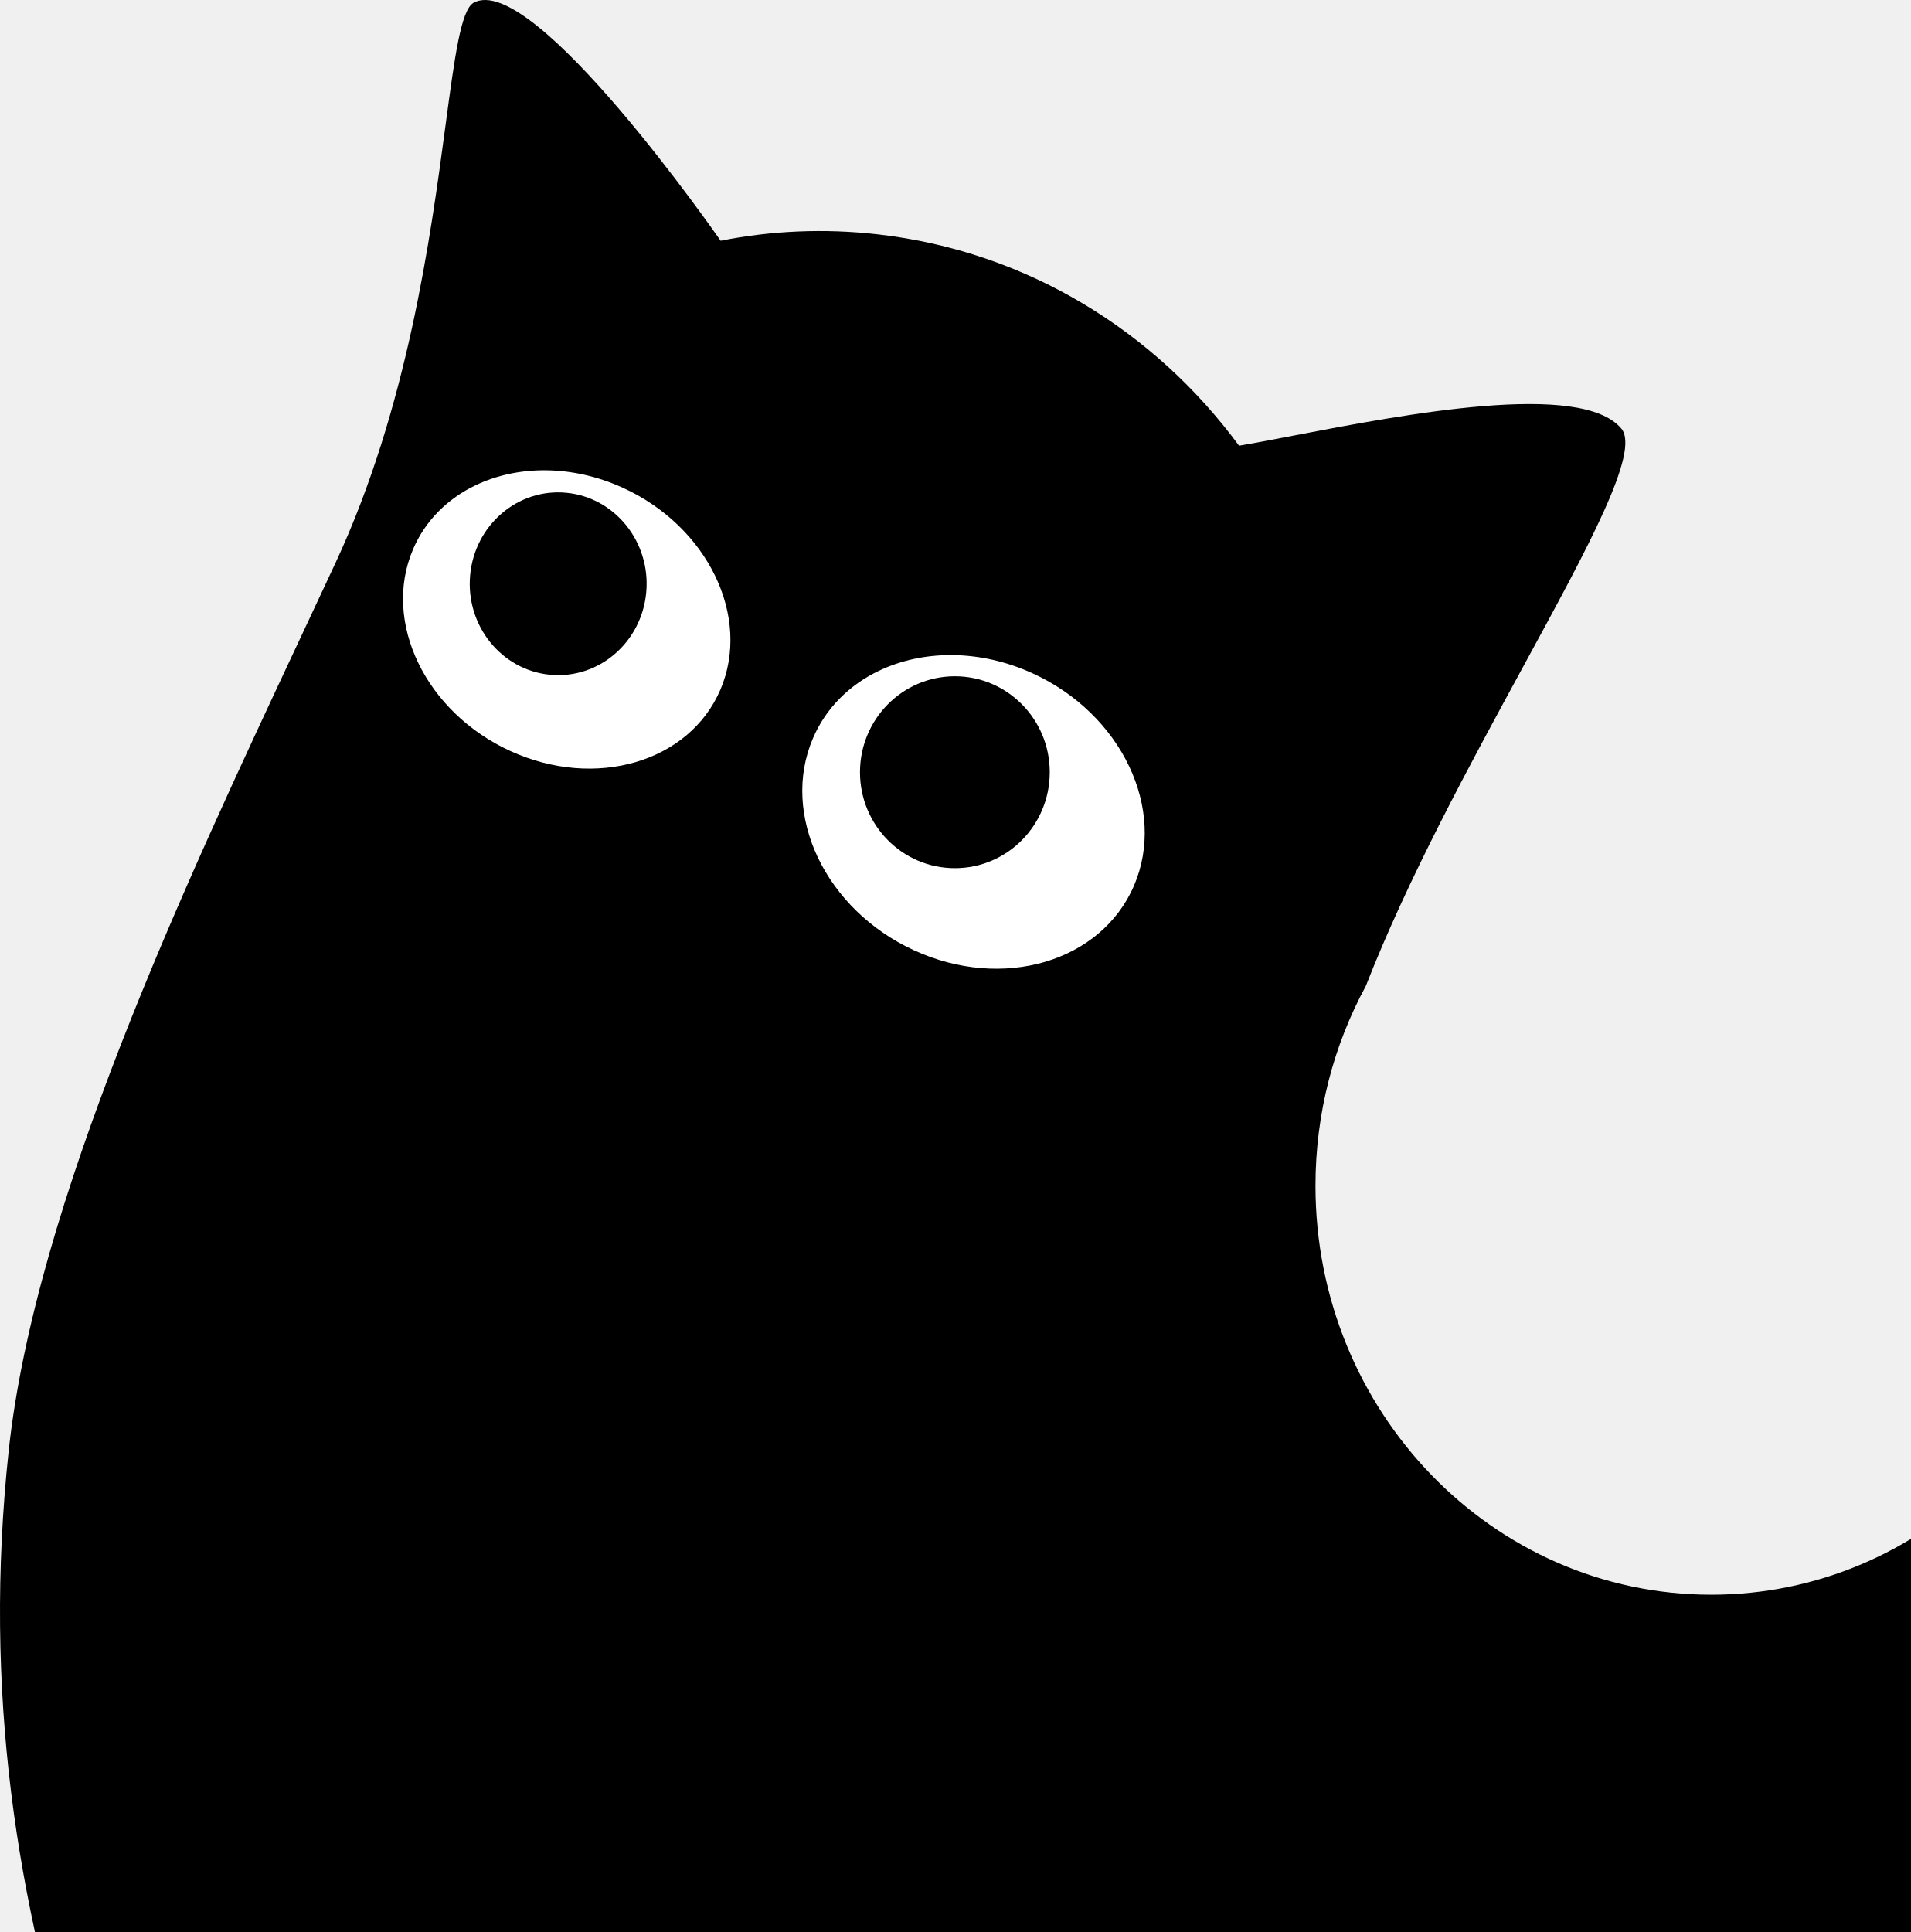
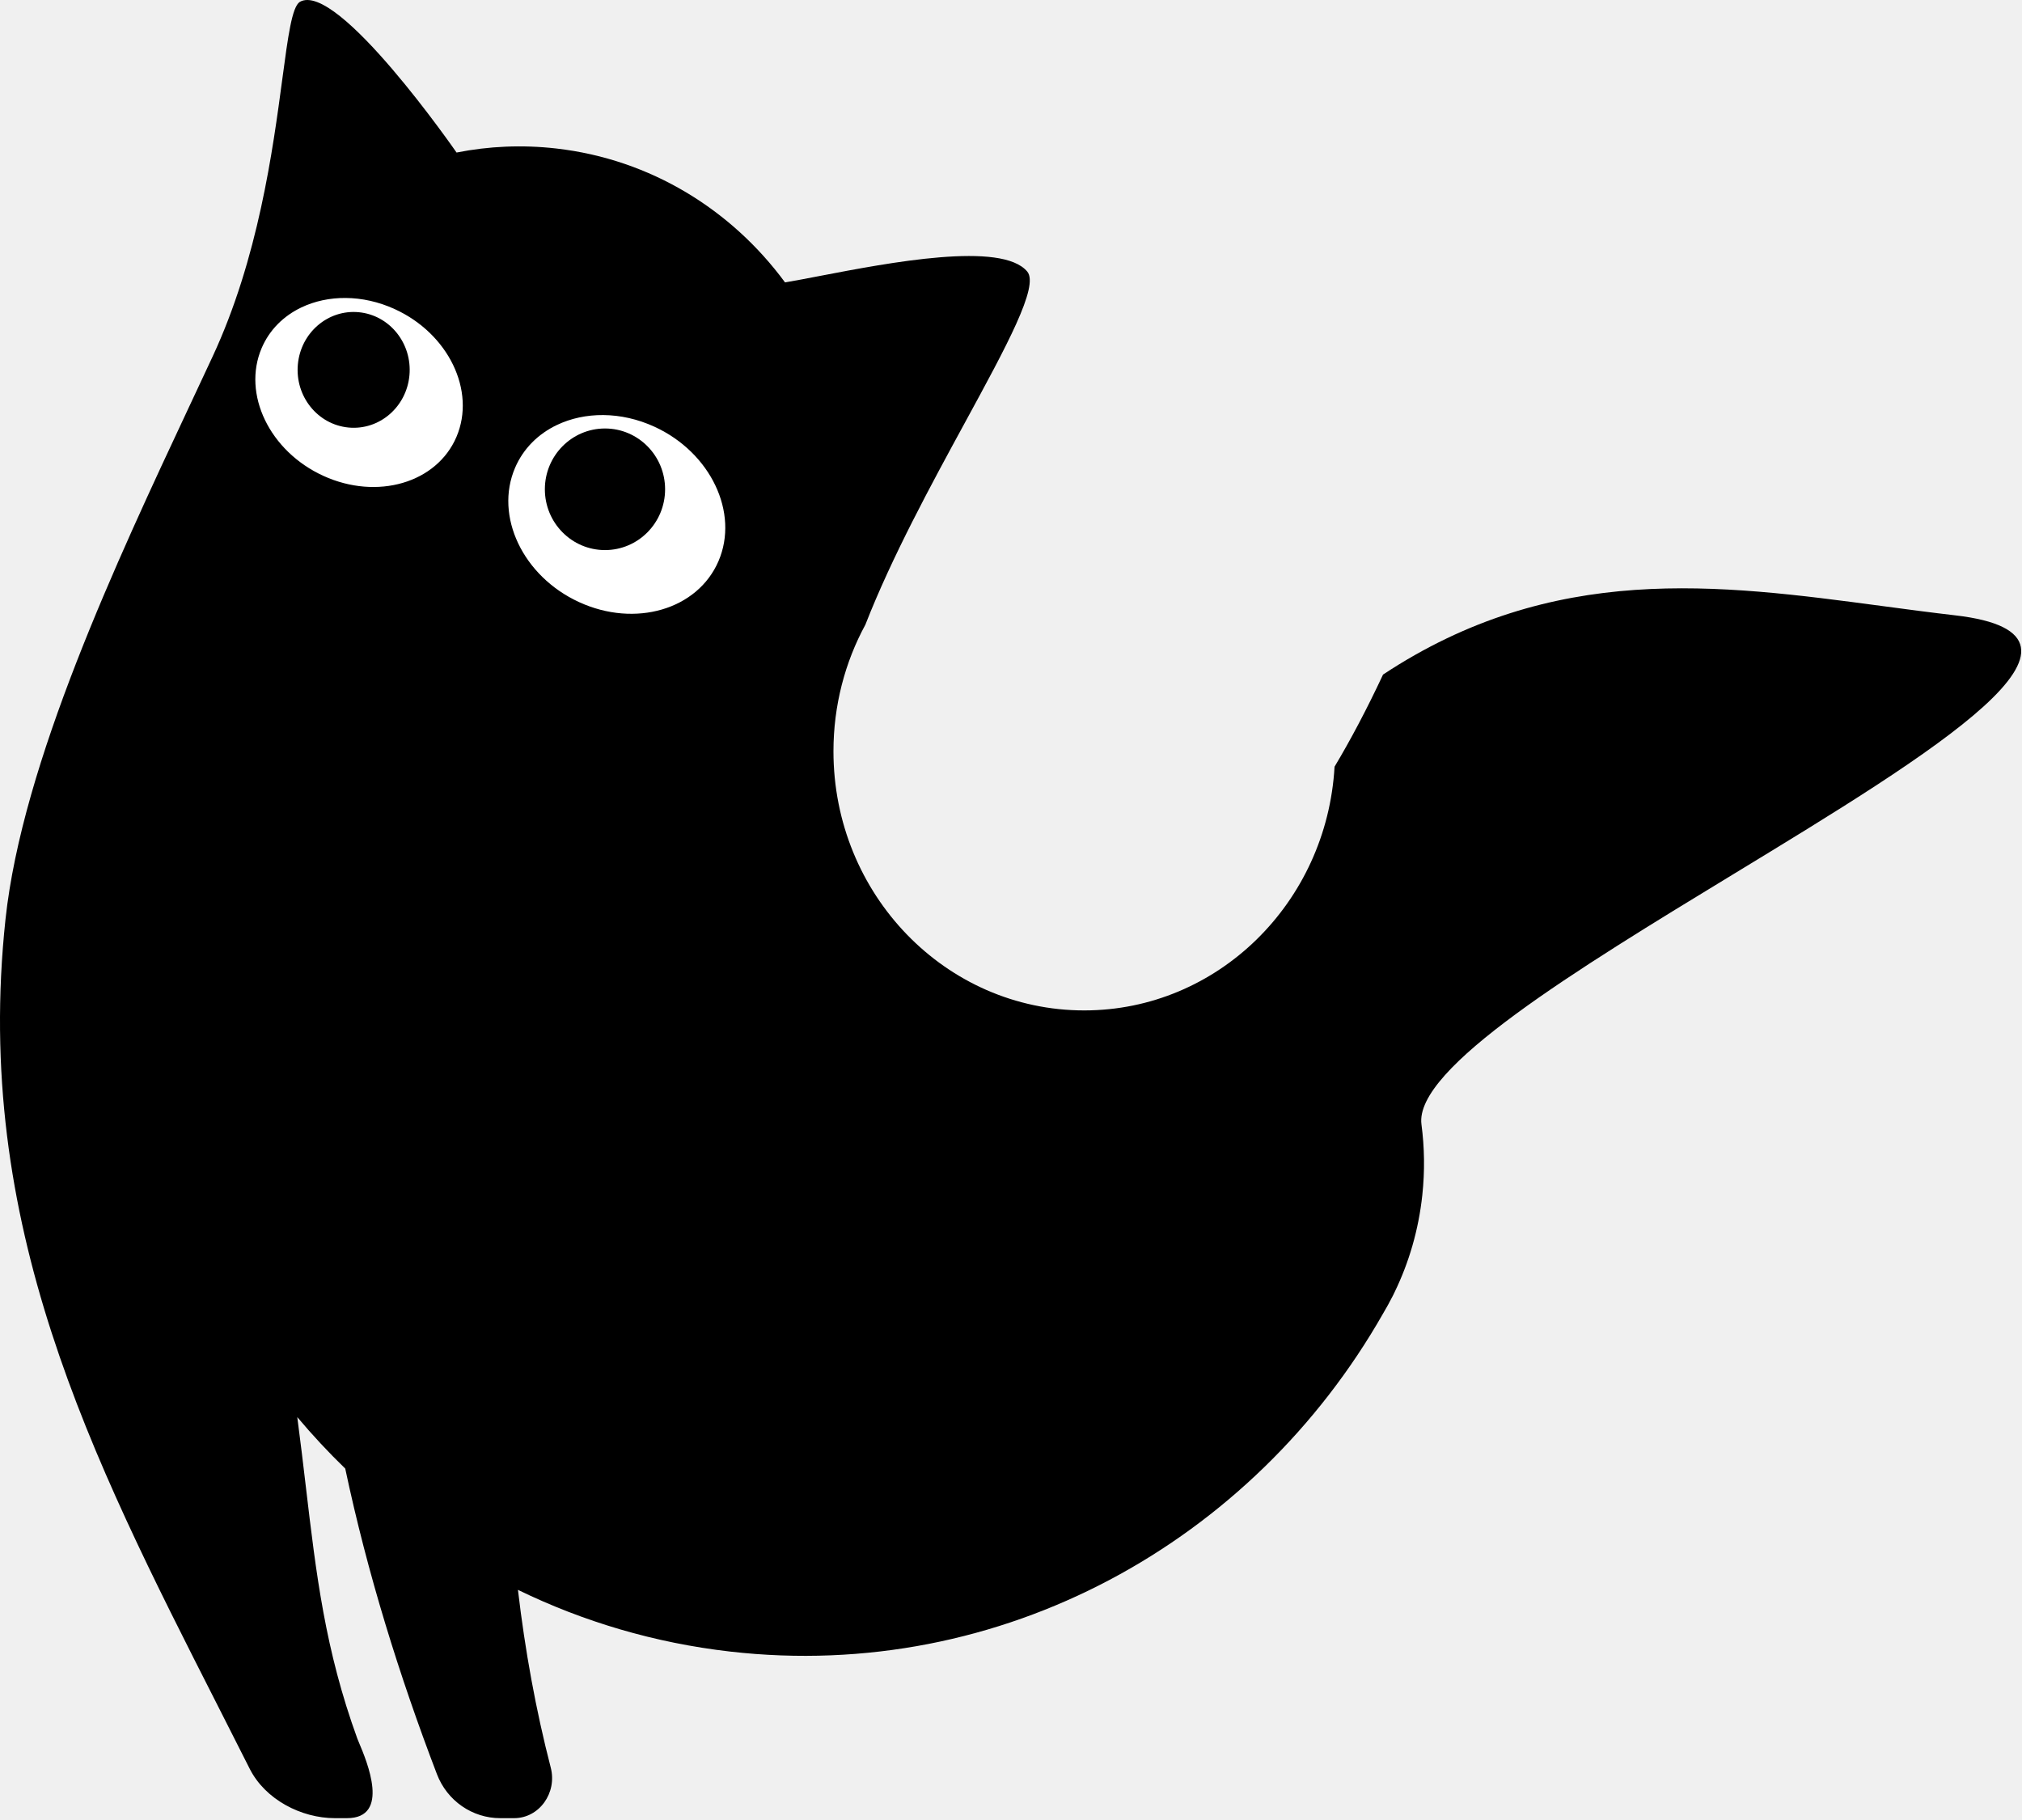
- <svg xmlns="http://www.w3.org/2000/svg" width="449" height="454" viewBox="0 0 449 454" fill="none">
+ <svg xmlns="http://www.w3.org/2000/svg" preserveAspectRatio="none" viewBox="0 0 750 675" fill="none">
  <ellipse cx="177.678" cy="181.465" rx="108.604" ry="98.786" fill="white" />
  <ellipse cx="20.791" cy="21.469" rx="20.791" ry="21.469" transform="matrix(0.995475 0.0950258 -0.0890687 0.996026 112.391 113.818)" fill="black" />
  <ellipse cx="224.4" cy="181.465" rx="22.299" ry="22.549" fill="black" />
-   <path fill-rule="evenodd" clip-rule="evenodd" d="M169.349 56.575C169.349 56.575 125.087 -7.373 111.195 0.706C108.291 2.582 106.845 13.393 104.723 29.263C101.199 55.611 95.81 95.903 78.787 132.393C77.087 136.037 75.37 139.705 73.644 143.394L73.639 143.403C72.511 145.815 71.364 148.262 70.202 150.741C43.273 208.191 8.252 282.906 2.041 340.918C-10.058 453.939 33.614 539.845 80.635 632.338C84.614 640.165 88.616 648.039 92.611 655.98C98.365 667.417 111.746 674.32 124.222 674.32H128.695C144.957 674.32 136.048 653.18 133.205 646.432L133.204 646.43C132.899 645.706 132.664 645.149 132.537 644.8C120.594 611.954 117.286 583.936 113.437 551.329C112.464 543.088 111.456 534.554 110.266 525.574C115.871 532.241 121.808 538.614 128.054 544.664C136.328 583.716 148.165 621.633 162.055 657.974C165.854 667.912 175.215 674.32 185.557 674.32L190.685 674.32C200.038 674.32 206.701 664.926 204.29 655.591C198.72 634.029 194.738 612.019 192.117 589.644C216.32 601.416 242.786 609.329 270.86 612.537C371.508 624.039 464.77 571.871 512.998 487.184C514.183 485.193 515.307 483.156 516.368 481.076L516.607 480.627C516.856 480.16 517.077 479.704 517.273 479.259C522.609 468.281 526.181 456.155 527.565 443.23C528.519 434.311 528.377 425.527 527.249 417.024C524.494 396.259 584.604 359.698 643.024 324.164C717.222 279.033 788.695 235.56 725.188 228.213C716.206 227.174 707.23 225.976 698.252 224.778C637.225 216.634 576.144 208.482 512.998 250.186C506.945 263.123 500.934 274.445 495.013 284.354C492.152 334.769 451.674 374.742 402.16 374.742C350.789 374.742 309.145 331.716 309.145 278.64C309.145 261.59 313.443 245.578 320.98 231.695C330.831 206.478 345.471 179.591 357.938 156.695C373.384 128.328 385.495 106.085 381.036 100.727C371.596 89.382 329.932 97.382 303.785 102.402C298.955 103.33 294.654 104.156 291.184 104.739C271.398 77.858 241.395 59.082 206.342 55.076C193.673 53.628 181.241 54.212 169.349 56.575ZM119.962 176.494C139.911 185.596 162.002 179.128 169.304 162.046C176.605 144.964 166.352 123.737 146.403 114.635C134.396 109.156 121.613 109.318 111.745 114.04C105.219 117.164 99.968 122.282 97.061 129.083C89.76 146.164 100.013 167.391 119.962 176.494ZM266.498 208.123C258.767 226.08 235.614 232.877 214.783 223.304C193.953 213.731 183.333 191.414 191.064 173.457C194.141 166.308 199.663 160.928 206.51 157.646C216.861 152.683 230.24 152.514 242.778 158.276C263.609 167.849 274.228 190.166 266.498 208.123Z" fill="black" />
-   <path fill-rule="evenodd" clip-rule="evenodd" d="M149.22 194.923L148.836 199.738C149.22 194.923 149.221 194.923 149.221 194.923L149.227 194.923L149.236 194.924L149.26 194.926L149.328 194.933C149.383 194.938 149.457 194.945 149.548 194.955C149.729 194.975 149.981 195.005 150.295 195.048C150.921 195.133 151.798 195.27 152.856 195.484C154.96 195.908 157.841 196.645 160.919 197.904C164.062 199.19 166.964 200.949 169.024 202.332C170.069 203.033 170.93 203.659 171.536 204.115C171.84 204.344 172.081 204.531 172.252 204.665C172.337 204.732 172.404 204.786 172.453 204.825L172.512 204.872L172.531 204.887L172.537 204.893L172.541 204.896C172.542 204.896 172.542 204.897 169.816 208.464L172.542 204.897C174.569 206.55 174.915 209.589 173.315 211.683C171.716 213.776 168.777 214.135 166.75 212.485L166.747 212.482L166.746 212.482L166.721 212.461C166.695 212.44 166.65 212.405 166.589 212.356C166.466 212.26 166.277 212.113 166.03 211.927C165.534 211.554 164.811 211.028 163.929 210.436C163.337 210.039 162.687 209.621 161.998 209.206C159.948 213.585 159.776 216.691 160.198 218.674C160.656 220.828 161.937 222.281 163.621 223.113C165.394 223.989 167.515 224.109 169.258 223.495C170.892 222.921 172.131 221.75 172.668 219.847C173.392 217.285 175.988 215.814 178.468 216.562C180.947 217.309 182.371 219.991 181.648 222.553C180.171 227.786 176.486 231.161 172.273 232.643C168.169 234.087 163.519 233.775 159.586 231.832C155.951 230.036 152.855 226.798 151.453 222.252C148.759 223.661 145.898 224.117 143.146 223.766C139.243 223.269 135.793 221.189 133.418 218.432C131.066 215.703 129.41 211.858 129.985 207.712C130.351 205.071 132.721 203.236 135.277 203.615C137.834 203.993 139.61 206.441 139.243 209.083C139.156 209.712 139.376 210.813 140.404 212.006C141.408 213.171 142.842 213.99 144.291 214.175C145.608 214.343 147.161 214.026 148.784 212.499C150.116 211.246 151.615 209.05 152.877 205.382C152.222 205.215 151.613 205.079 151.064 204.968C150.218 204.798 149.532 204.691 149.073 204.629C148.843 204.597 148.672 204.577 148.565 204.566C148.512 204.56 148.475 204.556 148.456 204.554L148.442 204.553C145.873 204.328 143.964 201.998 144.175 199.342C144.387 196.682 146.646 194.704 149.22 194.923Z" fill="black" />
+   <path fill-rule="evenodd" clip-rule="evenodd" d="M169.349 56.575C169.349 56.575 125.087 -7.373 111.195 0.706C108.291 2.582 106.845 13.393 104.723 29.263C101.199 55.611 95.81 95.903 78.787 132.393C77.087 136.037 75.37 139.705 73.644 143.394L73.639 143.403C72.511 145.815 71.364 148.262 70.202 150.741C43.273 208.191 8.252 282.906 2.041 340.918C-10.058 453.939 33.614 539.845 80.635 632.338C84.614 640.165 88.616 648.039 92.611 655.98C98.365 667.417 111.746 674.32 124.222 674.32H128.695C144.957 674.32 136.048 653.18 133.205 646.432C132.899 645.708 132.664 645.149 132.537 644.8C120.594 611.954 117.286 583.936 113.437 551.329C112.464 543.088 111.456 534.554 110.266 525.574C115.871 532.241 121.808 538.614 128.054 544.664C136.328 583.716 148.165 621.633 162.055 657.974C165.854 667.912 175.215 674.32 185.557 674.32L190.685 674.32C200.038 674.32 206.701 664.926 204.29 655.591C198.72 634.029 194.738 612.019 192.117 589.644C216.32 601.416 242.786 609.329 270.86 612.537C371.508 624.039 464.77 571.871 512.998 487.184C514.183 485.193 515.307 483.156 516.368 481.076L516.607 480.627C516.856 480.16 517.077 479.704 517.273 479.259C522.609 468.281 526.181 456.155 527.565 443.23C528.519 434.311 528.377 425.527 527.249 417.024C524.494 396.259 584.604 359.698 643.024 324.164C717.222 279.033 788.695 235.56 725.188 228.213C716.206 227.174 707.23 225.976 698.252 224.778C637.225 216.634 576.144 208.482 512.998 250.186C506.945 263.123 500.934 274.445 495.013 284.354C492.152 334.769 451.674 374.742 402.16 374.742C350.789 374.742 309.145 331.716 309.145 278.64C309.145 261.59 313.443 245.577 320.98 231.695C330.831 206.477 345.471 179.591 357.938 156.695C373.384 128.328 385.495 106.085 381.036 100.727C371.596 89.382 329.932 97.382 303.785 102.402C298.955 103.33 294.654 104.156 291.184 104.739C271.398 77.858 241.395 59.082 206.342 55.076C193.673 53.628 181.241 54.212 169.349 56.575ZM119.962 176.494C139.911 185.596 162.002 179.128 169.304 162.046C176.605 144.964 166.352 123.737 146.403 114.635C134.396 109.156 121.613 109.318 111.745 114.04C105.219 117.164 99.968 122.282 97.061 129.083C89.76 146.164 100.013 167.391 119.962 176.494ZM266.498 208.123C258.767 226.08 235.614 232.877 214.783 223.304C193.952 213.731 183.333 191.414 191.064 173.457C194.141 166.308 199.663 160.928 206.51 157.646C216.861 152.683 230.24 152.514 242.778 158.276C263.609 167.849 274.228 190.166 266.498 208.123Z" fill="black" />
+   <path fill-rule="evenodd" clip-rule="evenodd" d="M149.22 194.923L148.836 199.738C149.22 194.923 149.221 194.923 149.221 194.923L149.227 194.923L149.236 194.924L149.26 194.926L149.328 194.933C149.383 194.938 149.457 194.945 149.548 194.955C149.729 194.975 149.981 195.005 150.295 195.048C150.921 195.133 151.798 195.27 152.856 195.484C154.96 195.908 157.841 196.645 160.919 197.904C164.062 199.19 166.964 200.949 169.024 202.332C170.069 203.033 170.93 203.659 171.536 204.115C171.84 204.344 172.081 204.531 172.252 204.665C172.337 204.732 172.404 204.786 172.453 204.825L172.512 204.872L172.531 204.887L172.537 204.893L172.541 204.896C172.542 204.896 172.542 204.897 169.816 208.464L172.542 204.897C174.569 206.55 174.915 209.589 173.315 211.683C171.716 213.776 168.777 214.135 166.75 212.485L166.747 212.482L166.746 212.482L166.721 212.461C166.695 212.44 166.65 212.405 166.589 212.356C166.466 212.26 166.277 212.113 166.03 211.927C165.534 211.554 164.811 211.028 163.929 210.436C163.337 210.039 162.687 209.621 161.998 209.206C159.948 213.585 159.776 216.691 160.198 218.674C160.656 220.828 161.937 222.281 163.621 223.113C165.394 223.989 167.515 224.109 169.258 223.495C170.892 222.921 172.131 221.75 172.668 219.847C173.392 217.285 175.988 215.814 178.468 216.562C180.947 217.309 182.371 219.991 181.648 222.553C180.171 227.786 176.486 231.161 172.273 232.643C168.169 234.087 163.52 233.775 159.586 231.832C155.951 230.036 152.855 226.798 151.453 222.252C148.759 223.661 145.898 224.117 143.146 223.766C139.243 223.269 135.793 221.189 133.418 218.432C131.066 215.703 129.41 211.858 129.985 207.712C130.351 205.071 132.721 203.236 135.277 203.615C137.834 203.993 139.61 206.441 139.243 209.083C139.156 209.712 139.376 210.813 140.404 212.006C141.408 213.171 142.842 213.99 144.291 214.175C145.608 214.343 147.161 214.026 148.784 212.499C150.116 211.246 151.615 209.05 152.877 205.382C152.222 205.215 151.613 205.079 151.064 204.968C150.218 204.798 149.532 204.691 149.073 204.629C148.843 204.597 148.672 204.577 148.565 204.566C148.512 204.56 148.475 204.556 148.456 204.554L148.442 204.553C145.873 204.328 143.964 201.998 144.175 199.342C144.387 196.682 146.646 194.704 149.22 194.923Z" fill="black" />
</svg>
